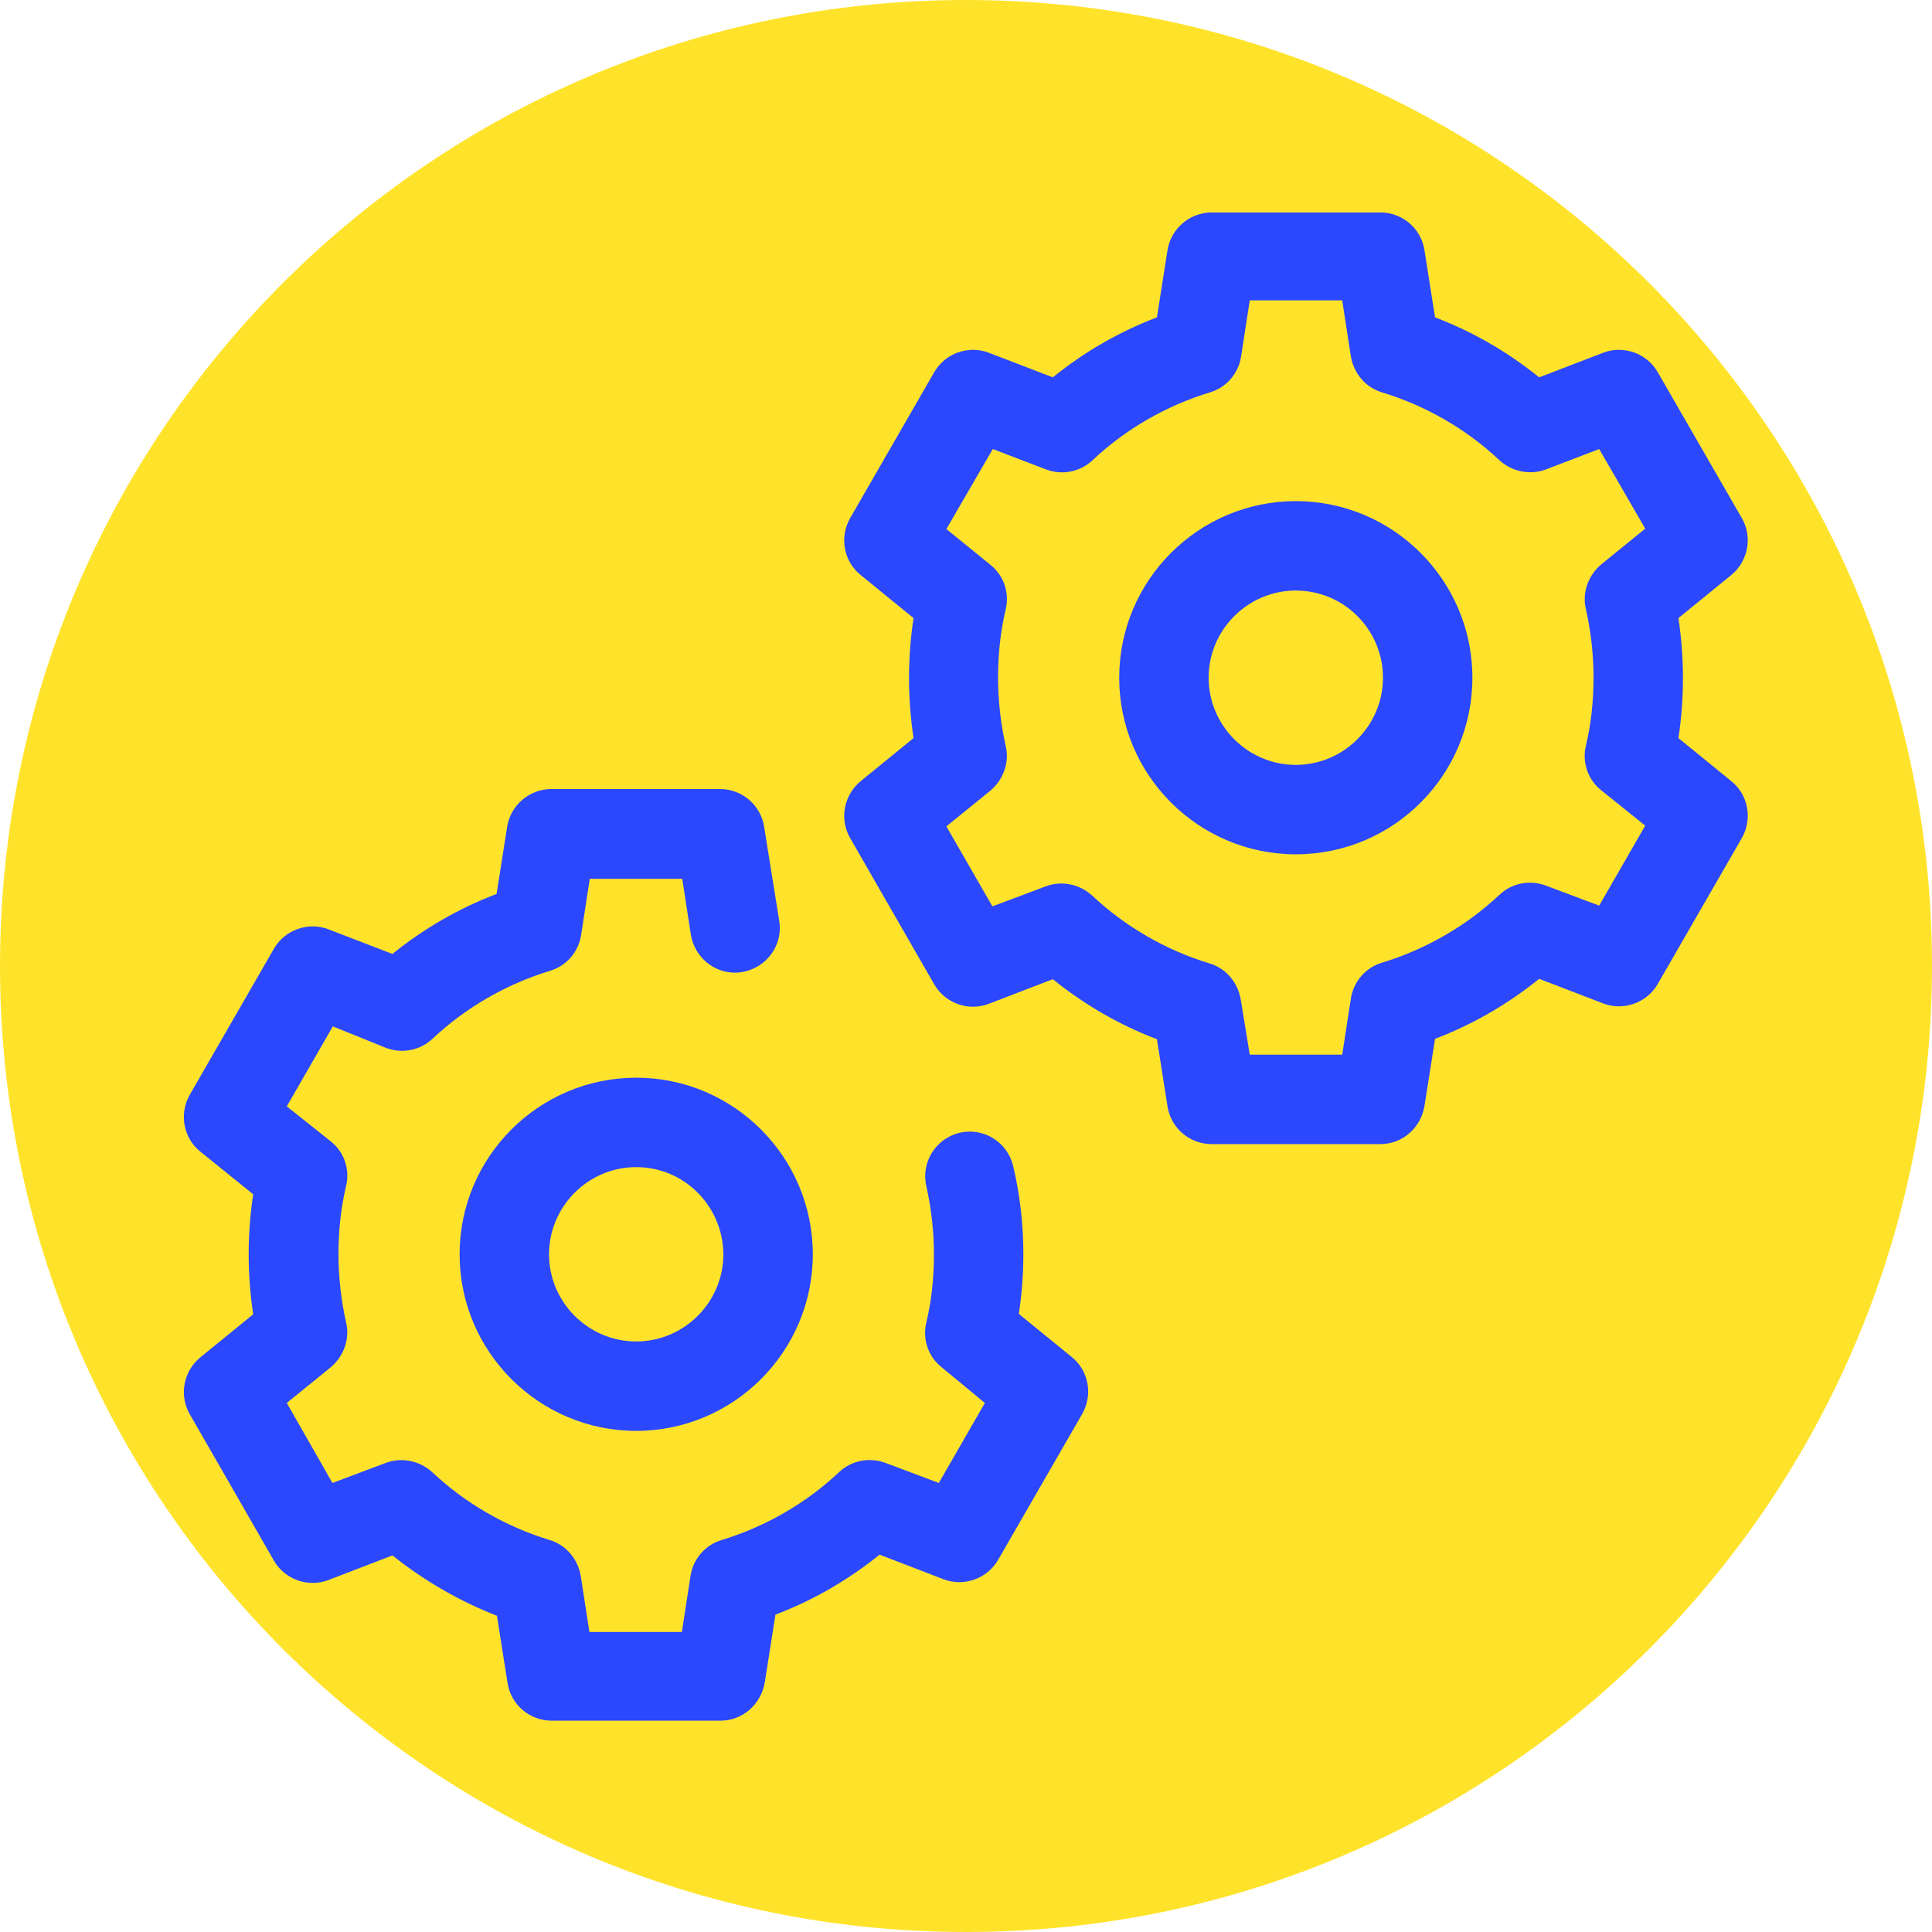
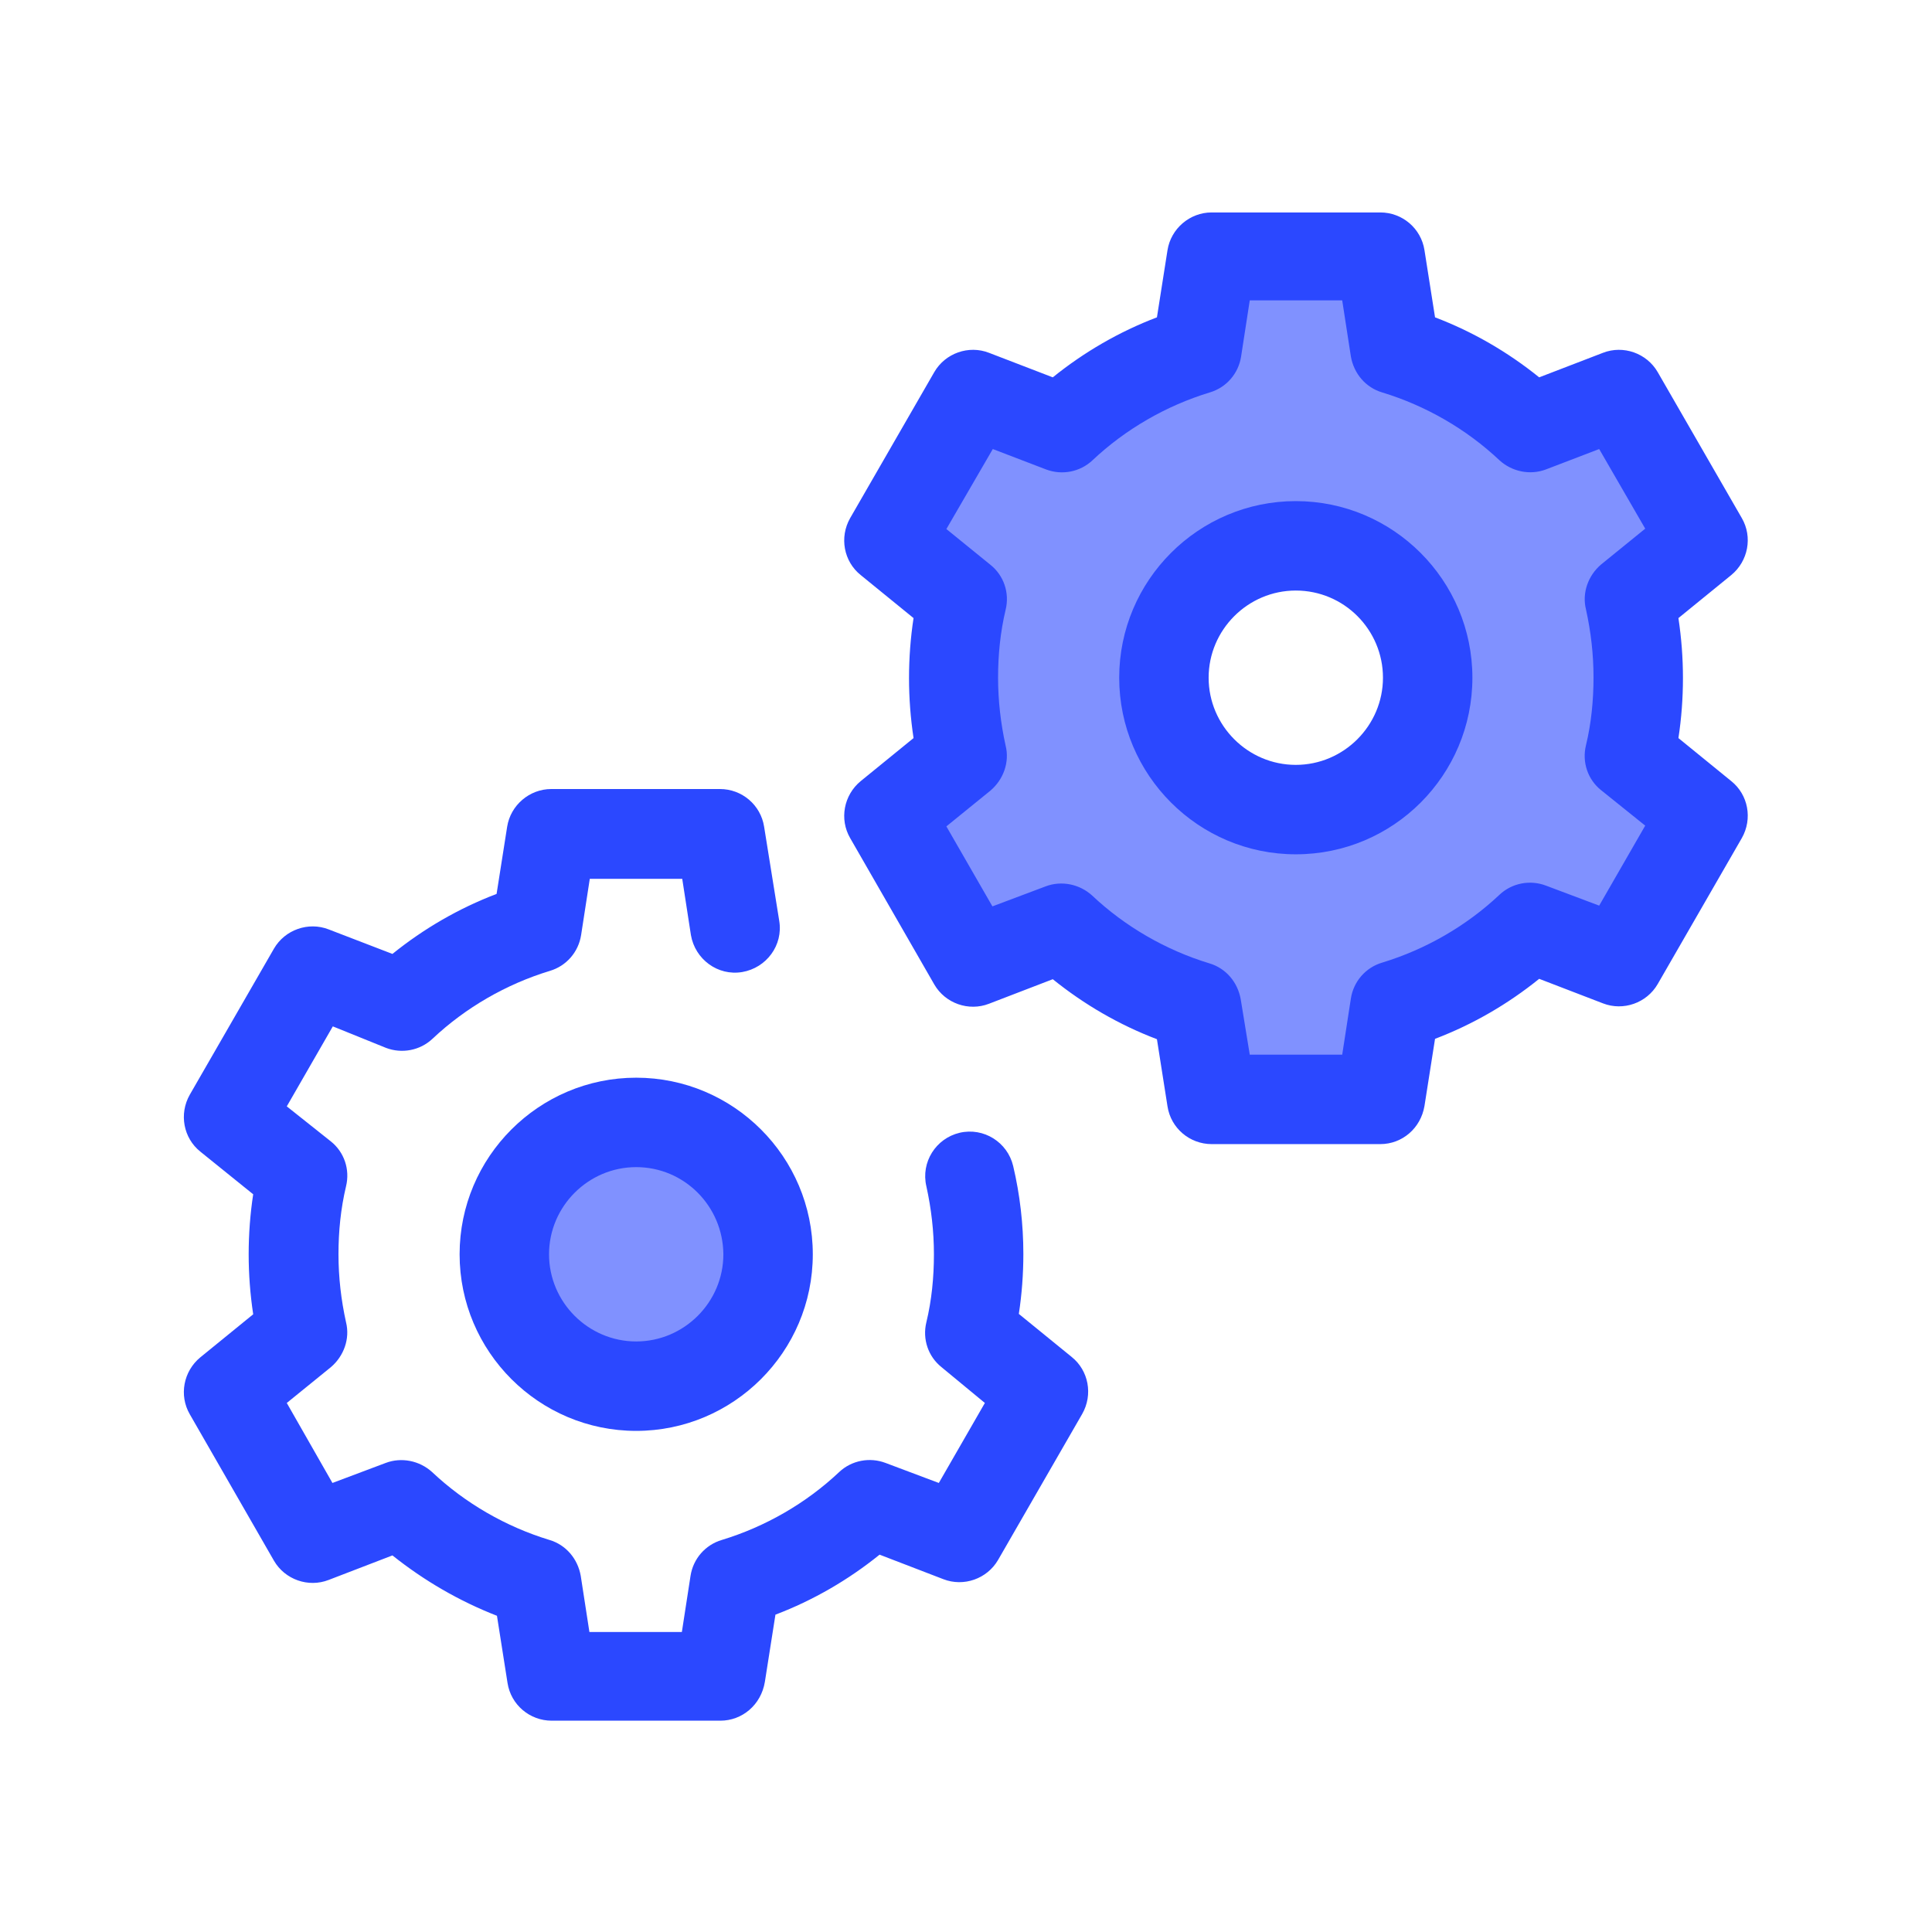
<svg xmlns="http://www.w3.org/2000/svg" version="1.1" id="Layer_1" x="0px" y="0px" viewBox="0 0 512 512" style="enable-background:new 0 0 512 512;" xml:space="preserve">
  <style type="text/css">
- 	.st0{fill:#FFE32B;}
+ 	.st0{display:none;fill:#FFE32B;}
	.st1{fill:#2B48FF;}
- 	.st2{display:none;fill:#FFE32B;}
+ 	.st2{opacity:0.6;fill:#2B48FF;}
</style>
  <circle class="st0" cx="256" cy="256" r="256" />
-   <path class="st1" d="M190.9,456h-44.7c-5.8,0-10.8-4.2-11.7-10l-2.8-17.8c-10-3.9-19.3-9.3-27.7-16l-16.9,6.5  c-5.4,2.1-11.6-0.1-14.5-5.1l-22.3-38.8c-2.9-5-1.7-11.4,2.8-15.1l14-11.4c-0.8-5.3-1.2-10.6-1.2-15.9s0.4-10.7,1.2-15.9l-14-11.3  c-4.5-3.6-5.7-10-2.8-15.1l22.3-38.7c2.9-5,9.1-7.2,14.5-5.1l16.9,6.5c8.3-6.7,17.6-12.1,27.6-15.9l2.8-17.8c0.9-5.7,5.9-10,11.7-10  h44.7c5.8,0,10.8,4.2,11.7,10l4,24.9c1.1,6.5-3.4,12.5-9.8,13.6c-6.5,1.1-12.5-3.4-13.6-9.8l-2.3-14.9h-24.5l-2.3,14.9  c-0.7,4.5-3.9,8.2-8.3,9.5c-11.5,3.5-22.3,9.7-31.1,18c-3.3,3.1-8.1,4-12.3,2.4L88.2,272L76,293.2l11.7,9.3c3.5,2.8,5.1,7.4,4,11.9  c-1.4,5.9-2,11.9-2,18c0,6.1,0.7,12.1,2,18c1.1,4.4-0.6,9-4,11.9l-11.7,9.5L88.1,393l14.1-5.3c4.2-1.6,9-0.6,12.3,2.4  c8.8,8.3,19.6,14.5,31.1,18c4.4,1.3,7.5,5,8.3,9.5l2.3,14.9h24.5l2.3-14.9c0.7-4.5,3.9-8.2,8.3-9.5c11.5-3.5,22.3-9.7,31.1-18  c3.3-3.1,8.1-4,12.3-2.4l14.1,5.3l12.2-21.2l-11.5-9.5c-3.5-2.8-5.1-7.4-4-11.9c1.4-5.8,2-11.9,2-18s-0.7-12.1-2-18  c-1.5-6.4,2.5-12.7,8.8-14.2c6.4-1.5,12.7,2.5,14.2,8.8c1.8,7.6,2.7,15.5,2.7,23.3c0,5.3-0.4,10.7-1.2,15.9l14,11.4  c4.5,3.6,5.7,10,2.8,15.1l-22.3,38.7c-2.9,5-9.1,7.2-14.5,5.1l-16.9-6.5c-8.3,6.7-17.6,12.1-27.6,15.9l-2.8,17.8  C201.7,451.8,196.7,456,190.9,456z" />
-   <circle class="st2" cx="148" cy="350.4" r="43.2" />
-   <path class="st1" d="M168.6,379.2c-25.8,0-46.8-21-46.8-46.8c0-25.8,21-46.8,46.8-46.8s46.8,21,46.8,46.8  C215.4,358.3,194.3,379.2,168.6,379.2z M168.6,309.3c-12.7,0-23.1,10.4-23.1,23.1s10.4,23.1,23.1,23.1c12.7,0,23.1-10.4,23.1-23.1  C191.6,319.6,181.3,309.3,168.6,309.3z" />
-   <path class="st2" d="M476.2,161.6c0-8.8-1-17.3-2.9-25.5l24.1-19.6l-27.6-47.8l-29.1,11.1c-12.4-11.6-27.5-20.5-44.2-25.5l-4.9-30.7  h-55.2l-4.9,30.7c-16.7,5.1-31.8,13.9-44.2,25.5l-29-11.1l-27.6,47.8l24.1,19.6c-1.9,8.2-2.9,16.7-2.9,25.5s1,17.3,2.9,25.5  l-24.1,19.6l27.6,47.8l29-11.1c12.4,11.6,27.5,20.5,44.2,25.5l4.9,30.7h55.2l4.9-30.7c16.7-5.1,31.8-13.9,44.2-25.5l29.1,11.1  l27.6-47.8l-24.1-19.6C475.2,179,476.2,170.4,476.2,161.6z M364,204.8c-23.8,0-43.2-19.3-43.2-43.2s19.3-43.2,43.2-43.2  s43.2,19.3,43.2,43.2S387.9,204.8,364,204.8z" />
-   <path class="st1" d="M365.8,303.2h-44.7c-5.8,0-10.8-4.2-11.7-10l-2.8-17.8c-10-3.8-19.3-9.2-27.6-15.9l-16.9,6.5  c-5.4,2.1-11.6-0.1-14.5-5.1l-22.3-38.8c-2.9-5-1.7-11.4,2.8-15.1l14-11.4c-0.8-5.3-1.2-10.6-1.2-15.9c0-5.3,0.4-10.7,1.2-15.9  l-14-11.4c-4.5-3.6-5.7-10-2.8-15.1l22.3-38.7c2.9-5,9.1-7.2,14.5-5.1l16.9,6.5c8.3-6.7,17.6-12.1,27.6-15.9l2.8-17.8  c0.9-5.7,5.9-10,11.7-10h44.7c5.8,0,10.8,4.2,11.7,10l2.8,17.8c10,3.8,19.3,9.2,27.6,15.9l16.9-6.5c5.4-2.1,11.6,0.1,14.5,5.1  l22.3,38.7c2.9,5,1.7,11.4-2.8,15.1l-14,11.4c0.8,5.3,1.2,10.6,1.2,15.9c0,5.3-0.4,10.7-1.2,15.9l14,11.4c4.5,3.6,5.7,10,2.8,15.1  l-22.3,38.7c-2.9,5-9.1,7.2-14.5,5.1l-16.9-6.5c-8.3,6.7-17.6,12.1-27.6,15.9l-2.8,17.8C376.5,299,371.6,303.2,365.8,303.2z   M331.2,279.5h24.5l2.3-14.9c0.7-4.5,3.9-8.2,8.3-9.5c11.5-3.5,22.3-9.7,31.1-18c3.3-3.1,8.1-4,12.3-2.4l14.1,5.3l12.2-21.2  l-11.7-9.4c-3.5-2.8-5.1-7.4-4-11.9c1.4-5.8,2-11.9,2-18s-0.7-12.1-2-18c-1.1-4.4,0.6-9,4-11.9l11.7-9.5L423.8,119l-14.1,5.4  c-4.2,1.6-9,0.6-12.3-2.4c-8.8-8.3-19.6-14.5-31.1-18c-4.4-1.3-7.5-5-8.3-9.5l-2.3-14.9h-24.5l-2.3,14.9c-0.7,4.5-3.9,8.2-8.3,9.5  c-11.5,3.5-22.3,9.7-31.1,18c-3.3,3.1-8.1,4-12.3,2.4l-14.1-5.4l-12.3,21.2l11.7,9.5c3.5,2.8,5.1,7.4,4,11.9c-1.4,5.9-2,11.9-2,18  c0,6.1,0.7,12.1,2,18c1.1,4.4-0.6,9-4,11.9l-11.7,9.5l12.2,21.2l14.1-5.3c4.2-1.6,9-0.6,12.3,2.4c8.8,8.3,19.6,14.5,31.1,18  c4.4,1.3,7.5,5,8.3,9.5L331.2,279.5z M343.4,226.4c-25.8,0-46.8-21-46.8-46.8s21-46.8,46.8-46.8c25.8,0,46.8,21,46.8,46.8  S369.3,226.4,343.4,226.4z M343.4,156.5c-12.7,0-23.1,10.4-23.1,23.1s10.4,23.1,23.1,23.1s23.1-10.4,23.1-23.1  S356.2,156.5,343.4,156.5z" />
+   <path class="st1" d="M190.9,456h-44.7c-5.8,0-10.8-4.2-11.7-10l-2.8-17.8c-10-3.9-19.3-9.3-27.7-16l-16.9,6.5  c-5.4,2.1-11.6-0.1-14.5-5.1l-22.3-38.8c-2.9-5-1.7-11.4,2.8-15.1l14-11.4c-0.8-5.3-1.2-10.6-1.2-15.9s0.4-10.7,1.2-15.9l-14-11.3  c-4.5-3.6-5.7-10-2.8-15.1l22.3-38.7c2.9-5,9.1-7.2,14.5-5.1l16.9,6.5c8.3-6.7,17.6-12.1,27.6-15.9l2.8-17.8c0.9-5.7,5.9-10,11.7-10  h44.7c5.8,0,10.8,4.2,11.7,10l4,24.9c1.1,6.5-3.4,12.5-9.8,13.6c-6.5,1.1-12.5-3.4-13.6-9.8l-2.3-14.9h-24.5l-2.3,14.9  c-0.7,4.5-3.9,8.2-8.3,9.5c-11.5,3.5-22.3,9.7-31.1,18c-3.3,3.1-8.1,4-12.3,2.4L88.2,272L76,293.2l11.7,9.3c3.5,2.8,5.1,7.4,4,11.9  c-1.4,5.9-2,11.9-2,18s0.7,12.1,2,18c1.1,4.4-0.6,9-4,11.9L76,371.8L88.1,393l14.1-5.3c4.2-1.6,9-0.6,12.3,2.4  c8.8,8.3,19.6,14.5,31.1,18c4.4,1.3,7.5,5,8.3,9.5l2.3,14.9h24.5l2.3-14.9c0.7-4.5,3.9-8.2,8.3-9.5c11.5-3.5,22.3-9.7,31.1-18  c3.3-3.1,8.1-4,12.3-2.4l14.1,5.3l12.2-21.2l-11.5-9.5c-3.5-2.8-5.1-7.4-4-11.9c1.4-5.8,2-11.9,2-18s-0.7-12.1-2-18  c-1.5-6.4,2.5-12.7,8.8-14.2c6.4-1.5,12.7,2.5,14.2,8.8c1.8,7.6,2.7,15.5,2.7,23.3c0,5.3-0.4,10.7-1.2,15.9l14,11.4  c4.5,3.6,5.7,10,2.8,15.1l-22.3,38.7c-2.9,5-9.1,7.2-14.5,5.1l-16.9-6.5c-8.3,6.7-17.6,12.1-27.6,15.9l-2.8,17.8  C201.7,451.8,196.7,456,190.9,456z" />
+   <circle class="st2" cx="168.6" cy="332.5" r="43.2" />
+   <path class="st1" d="M168.6,379.2c-25.8,0-46.8-21-46.8-46.8s21-46.8,46.8-46.8s46.8,21,46.8,46.8  C215.4,358.3,194.3,379.2,168.6,379.2z M168.6,309.3c-12.7,0-23.1,10.4-23.1,23.1s10.4,23.1,23.1,23.1c12.7,0,23.1-10.4,23.1-23.1  C191.6,319.6,181.3,309.3,168.6,309.3z" />
+   <path class="st2" d="M431,179.5c0-6.9-0.8-13.5-2.3-19.9l18.8-15.3L426,107l-22.7,8.7c-9.7-9.1-21.5-16-34.5-19.9l-3.8-24h-43.1  l-3.8,24c-13,4-24.8,10.9-34.5,19.9l-22.6-8.7l-21.6,37.3l18.8,15.3c-1.5,6.4-2.3,13-2.3,19.9c0,6.9,0.8,13.5,2.3,19.9l-18.8,15.3  l21.6,37.3l22.6-8.7c9.7,9.1,21.5,16,34.5,19.9l3.8,24h43.1l3.8-24c13-4,24.8-10.9,34.5-19.9l22.7,8.7l21.6-37.3l-18.8-15.3  C430.2,193.1,431,186.4,431,179.5z M343.4,213.3c-18.6,0-33.7-15.1-33.7-33.7s15.1-33.7,33.7-33.7c18.7,0,33.7,15.1,33.7,33.7  S362,213.3,343.4,213.3z" />
+   <path class="st1" d="M365.8,303.2h-44.7c-5.8,0-10.8-4.2-11.7-10l-2.8-17.8c-10-3.8-19.3-9.2-27.6-15.9l-16.9,6.5  c-5.4,2.1-11.6-0.1-14.5-5.1l-22.3-38.8c-2.9-5-1.7-11.4,2.8-15.1l14-11.4c-0.8-5.3-1.2-10.6-1.2-15.9c0-5.3,0.4-10.7,1.2-15.9  l-14-11.4c-4.5-3.6-5.7-10-2.8-15.1l22.3-38.7c2.9-5,9.1-7.2,14.5-5.1L279,100c8.3-6.7,17.6-12.1,27.6-15.9l2.8-17.8  c0.9-5.7,5.9-10,11.7-10h44.7c5.8,0,10.8,4.2,11.7,10l2.8,17.8c10,3.8,19.3,9.2,27.6,15.9l16.9-6.5c5.4-2.1,11.6,0.1,14.5,5.1  l22.3,38.7c2.9,5,1.7,11.4-2.8,15.1l-14,11.4c0.8,5.3,1.2,10.6,1.2,15.9c0,5.3-0.4,10.7-1.2,15.9l14,11.4c4.5,3.6,5.7,10,2.8,15.1  l-22.3,38.7c-2.9,5-9.1,7.2-14.5,5.1l-16.9-6.5c-8.3,6.7-17.6,12.1-27.6,15.9l-2.8,17.8C376.5,299,371.6,303.2,365.8,303.2z   M331.2,279.5h24.5l2.3-14.9c0.7-4.5,3.9-8.2,8.3-9.5c11.5-3.5,22.3-9.7,31.1-18c3.3-3.1,8.1-4,12.3-2.4l14.1,5.3l12.2-21.2  l-11.7-9.4c-3.5-2.8-5.1-7.4-4-11.9c1.4-5.8,2-11.9,2-18s-0.7-12.1-2-18c-1.1-4.4,0.6-9,4-11.9l11.7-9.5L423.8,119l-14.1,5.4  c-4.2,1.6-9,0.6-12.3-2.4c-8.8-8.3-19.6-14.5-31.1-18c-4.4-1.3-7.5-5-8.3-9.5l-2.3-14.9h-24.5l-2.3,14.9c-0.7,4.5-3.9,8.2-8.3,9.5  c-11.5,3.5-22.3,9.7-31.1,18c-3.3,3.1-8.1,4-12.3,2.4l-14.1-5.4l-12.3,21.2l11.7,9.5c3.5,2.8,5.1,7.4,4,11.9c-1.4,5.9-2,11.9-2,18  s0.7,12.1,2,18c1.1,4.4-0.6,9-4,11.9l-11.7,9.5l12.2,21.2l14.1-5.3c4.2-1.6,9-0.6,12.3,2.4c8.8,8.3,19.6,14.5,31.1,18  c4.4,1.3,7.5,5,8.3,9.5L331.2,279.5z M343.4,226.4c-25.8,0-46.8-21-46.8-46.8s21-46.8,46.8-46.8s46.8,21,46.8,46.8  S369.3,226.4,343.4,226.4z M343.4,156.5c-12.7,0-23.1,10.4-23.1,23.1s10.4,23.1,23.1,23.1s23.1-10.4,23.1-23.1  S356.2,156.5,343.4,156.5z" />
</svg>
